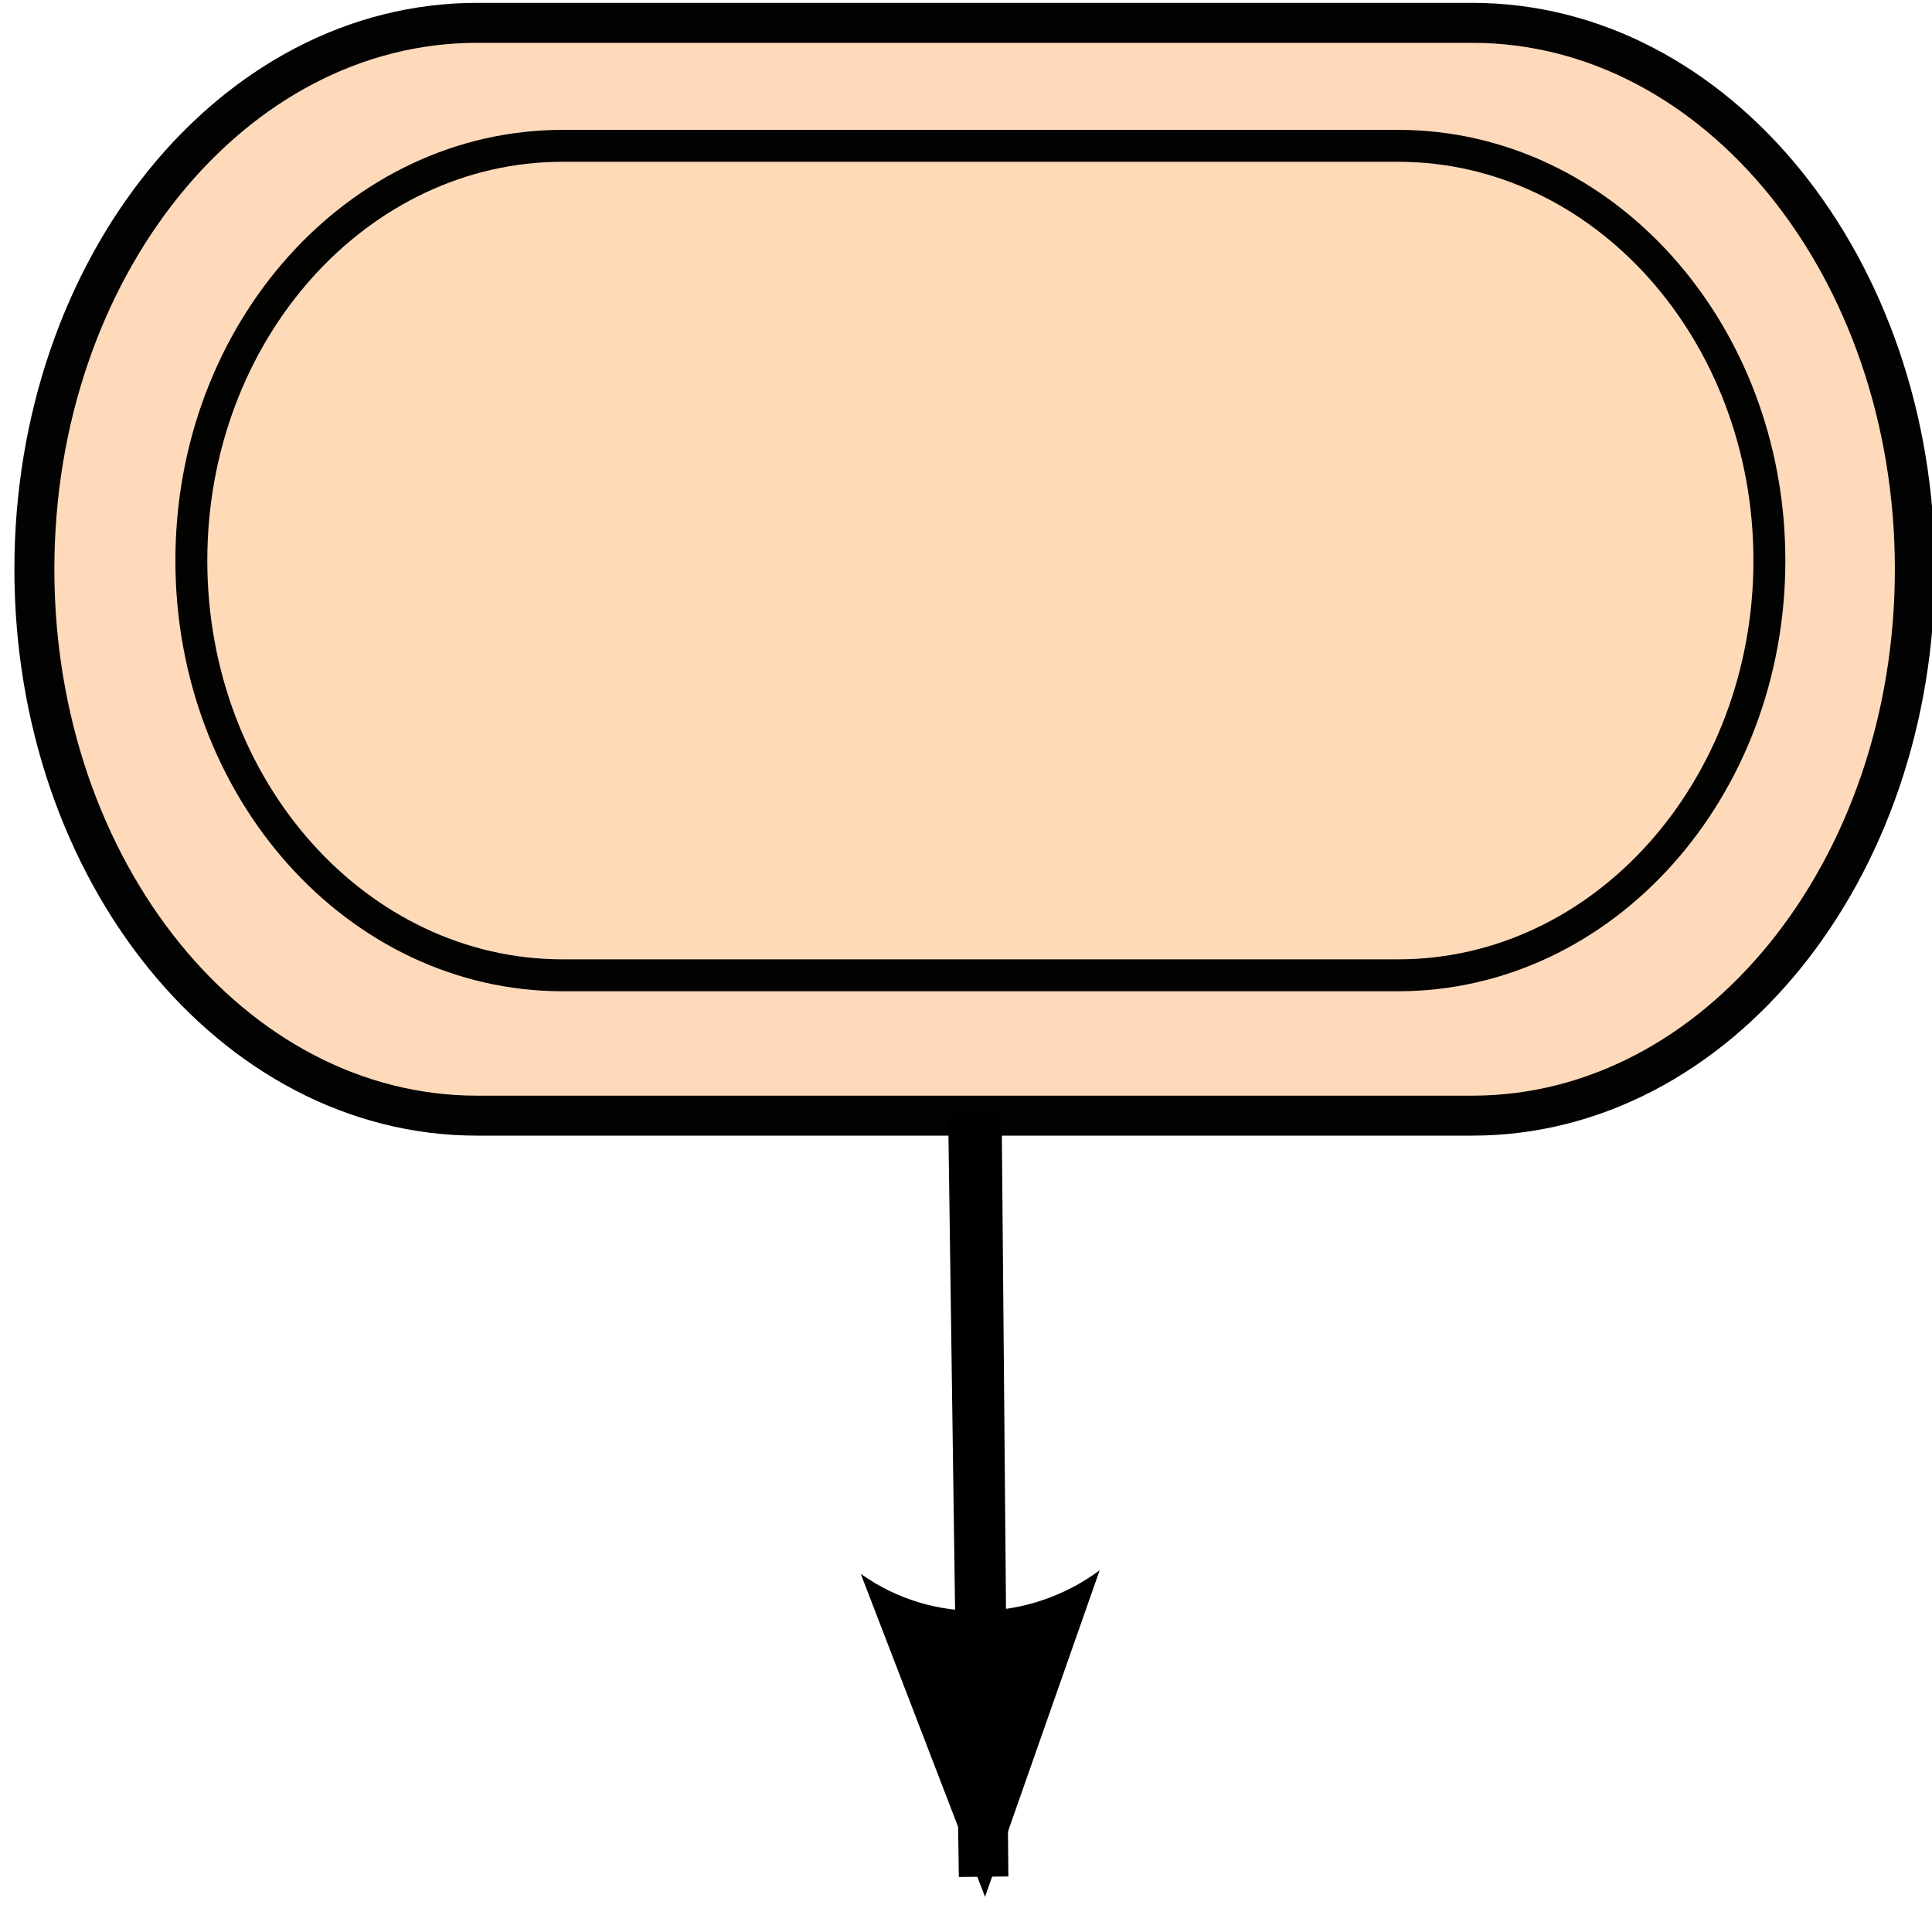
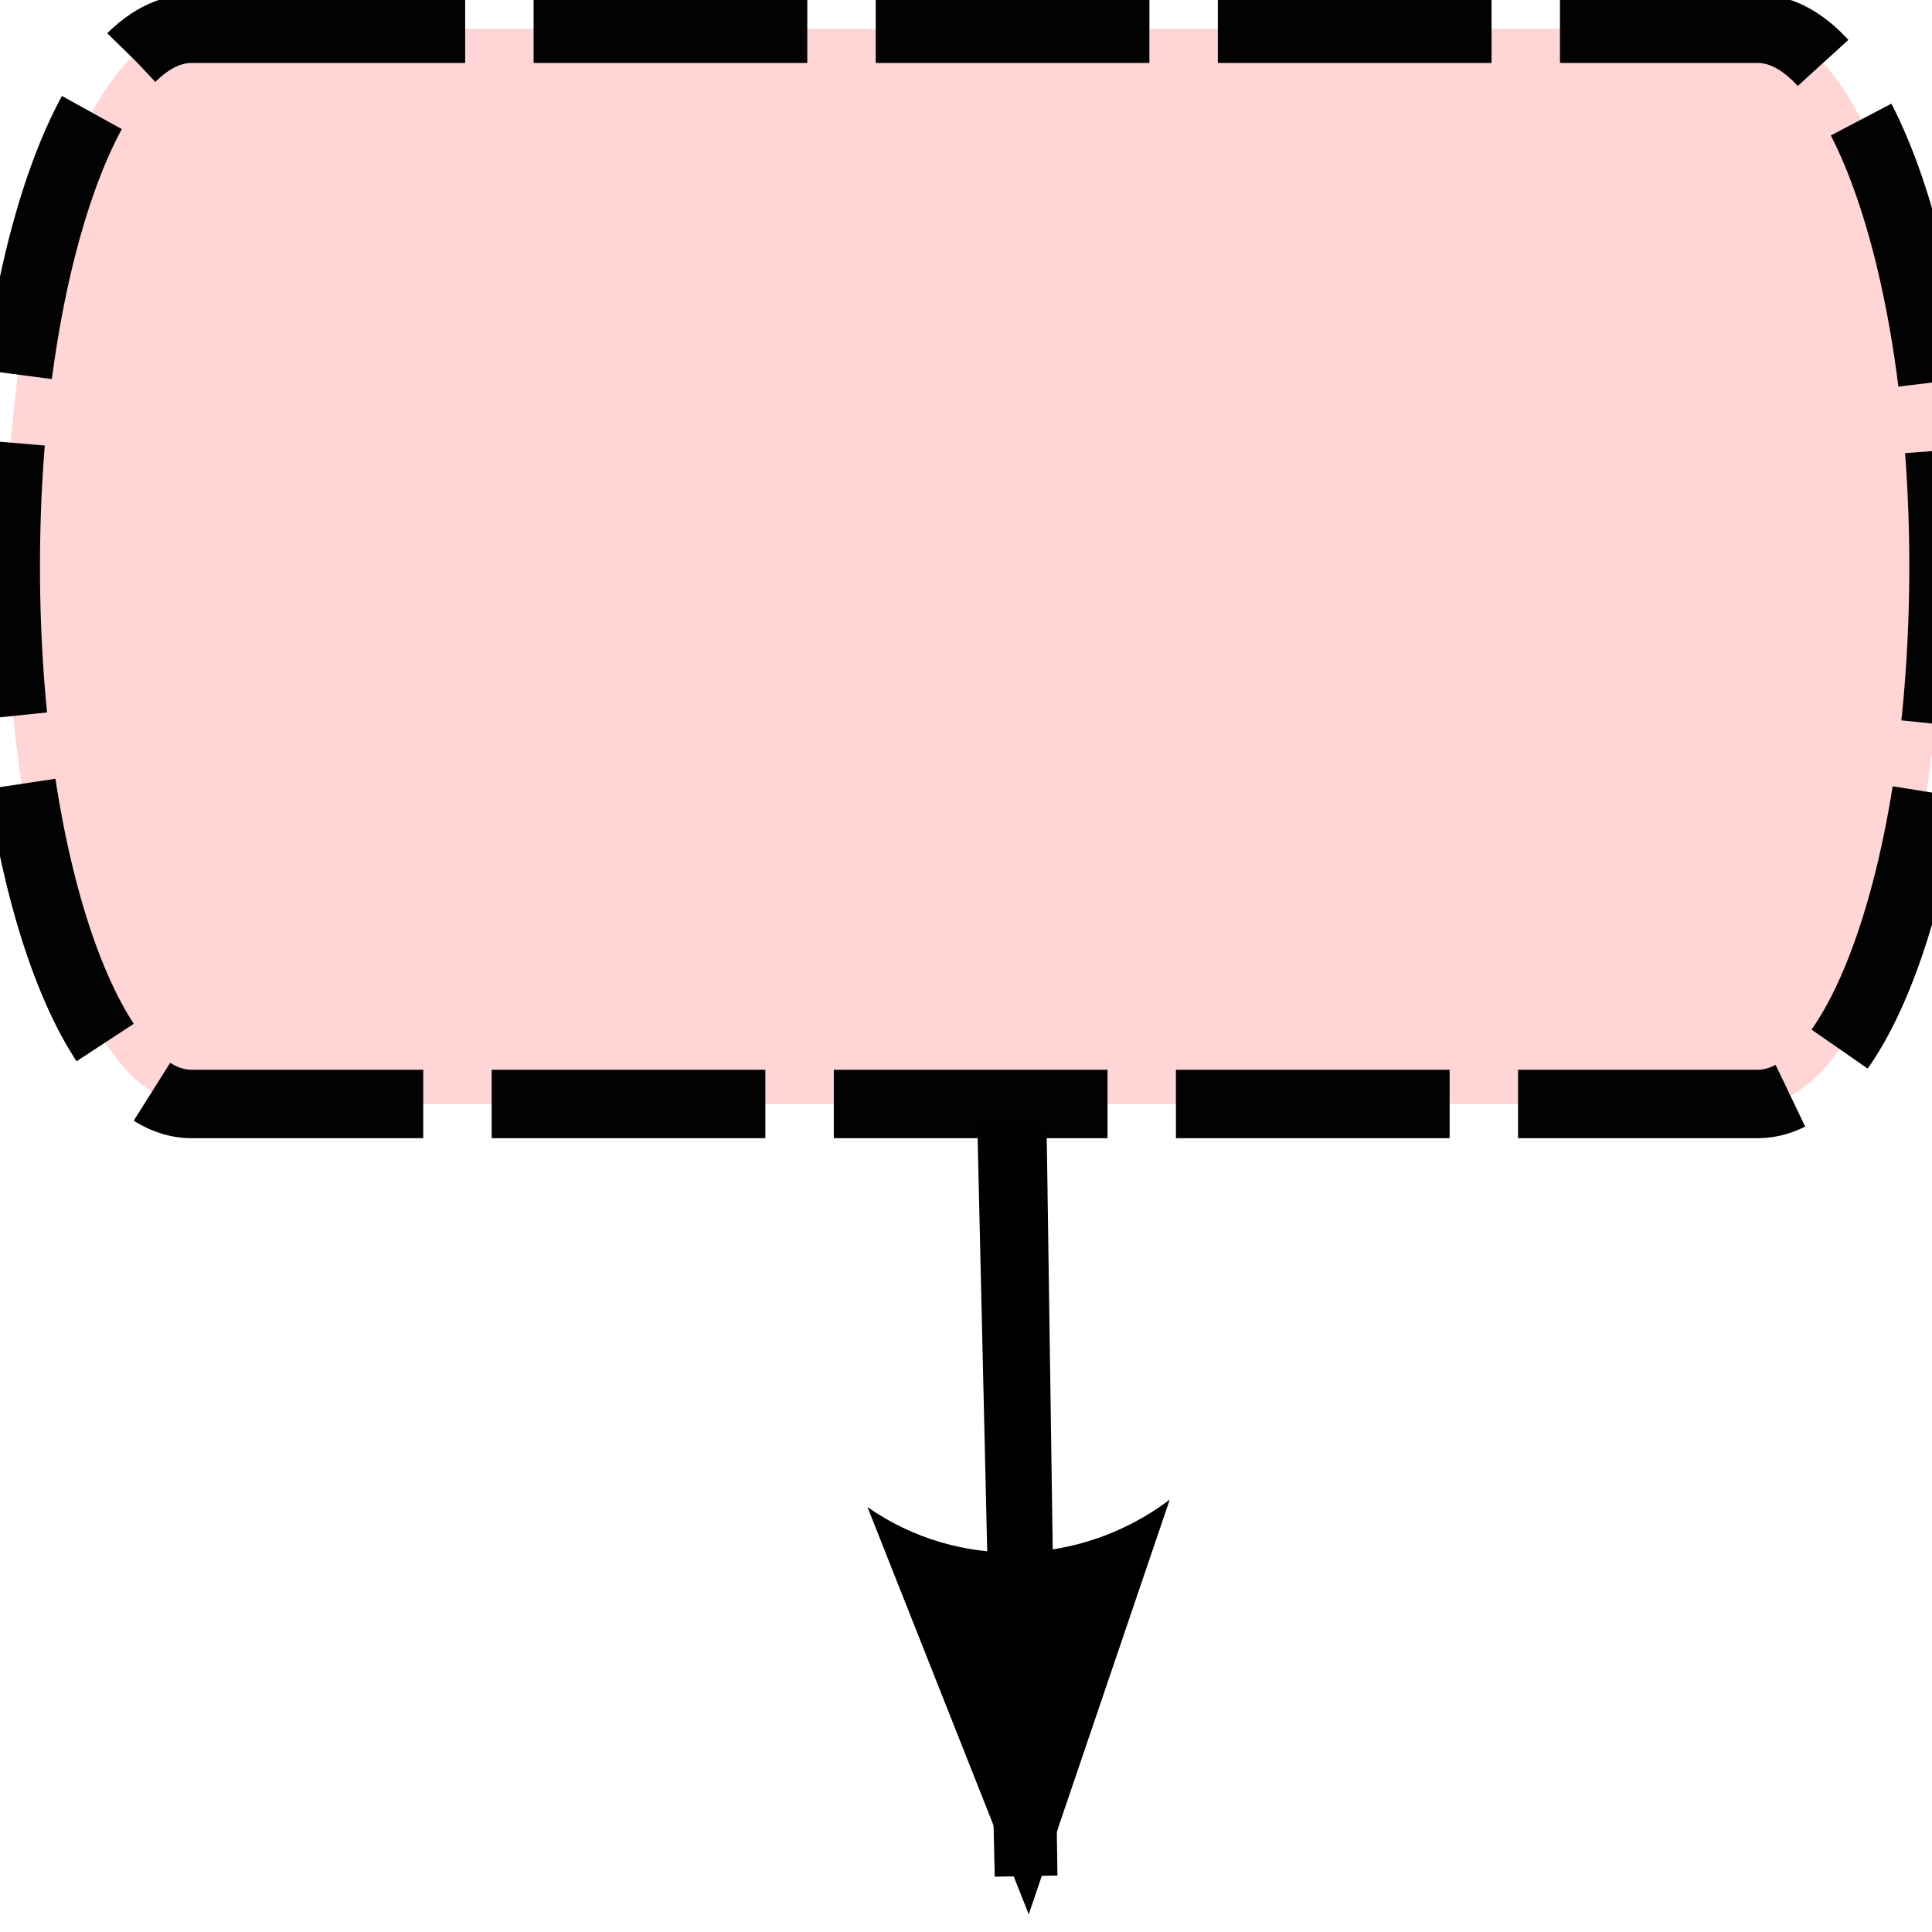
<svg xmlns="http://www.w3.org/2000/svg" width="48px" height="48px" id="svg3021" version="1.1">
  <defs id="defs3023">
-     <marker orient="auto" refY="0.0" refX="0.0" id="Arrow2Mend" style="overflow:visible;">
-       <path id="path3838" style="fill-rule:evenodd;stroke-width:0.625;stroke-linejoin:round;" d="M 8.719,4.034 L -2.207,0.016 L 8.719,-4.002 C 6.973,-1.63 6.983,1.616 8.719,4.034 z " transform="scale(0.6) rotate(180) translate(0,0)" />
-     </marker>
-     <marker orient="auto" refY="0.0" refX="0.0" id="Arrow1Mstart" style="overflow:visible">
-       <path id="path3817" d="M 0.0,0.0 L 5.0,-5.0 L -12.5,0.0 L 5.0,5.0 L 0.0,0.0 z " style="fill-rule:evenodd;stroke:#000000;stroke-width:1.0pt" transform="scale(0.4) translate(10,0)" />
-     </marker>
-     <marker orient="auto" refY="0.0" refX="0.0" id="Arrow2Lend" style="overflow:visible;">
-       <path id="path3832" style="fill-rule:evenodd;stroke-width:0.625;stroke-linejoin:round;" d="M 8.719,4.034 L -2.207,0.016 L 8.719,-4.002 C 6.973,-1.63 6.983,1.616 8.719,4.034 z " transform="scale(1.1) rotate(180) translate(1,0)" />
+     <marker orient="auto" refY="0" refX="0" id="Arrow2Mend" style="overflow:visible">
+       <path id="path3838" style="fill-rule:evenodd;stroke-width:0.625;stroke-linejoin:round" d="M 8.719,4.034 -2.207,0.016 8.719,-4.002 c -1.745,2.372 -1.735,5.617 -6e-7,8.035 z" transform="scale(-0.6,-0.6)" />
    </marker>
  </defs>
  <g id="layer1">
-     <rect style="opacity:0.99;fill:#ffdab9;stroke:#000000;stroke-width:0.993;stroke-opacity:1" id="rect3029" width="46.72" height="27.15" x="0.854" y="0.568" rx="10.994" ry="13.575" />
-     <rect style="opacity:0.99;fill:#ffdab9;stroke:#000000;stroke-width:0.793;stroke-opacity:1" id="rect3029-8-1" width="39.206" height="20.608" x="4.754" y="3.623" rx="9.225" ry="10.304" />
-     <path style="fill:none;stroke:#000000;stroke-width:1.231;stroke-linecap:butt;stroke-linejoin:miter;stroke-miterlimit:4;stroke-opacity:1;stroke-dasharray:none;marker-end:url(#Arrow2Mend)" d="M 24.271,27.714 24.437,46.625 24.172,27.653 24.437,45.497" id="path3019" />
+     <rect style="opacity:0.99;fill:#ffd5d5;stroke:#000000;stroke-width:1.7;stroke-miterlimit:4;stroke-opacity:1;stroke-dasharray:6.8,1.7;stroke-dashoffset:0" id="rect3029" width="48.143" height="26.714" x="0.143" y="0.714" rx="4.614" ry="13.357" />
+     <path style="fill:none;stroke:#000000;stroke-width:1.558;stroke-linecap:butt;stroke-linejoin:miter;stroke-miterlimit:4;stroke-opacity:1;stroke-dasharray:none;marker-end:url(#Arrow2Mend)" d="m 25.224,28.022 0.269,18.586 -0.432,-18.646 0.432,17.537" id="path3019" />
  </g>
</svg>
